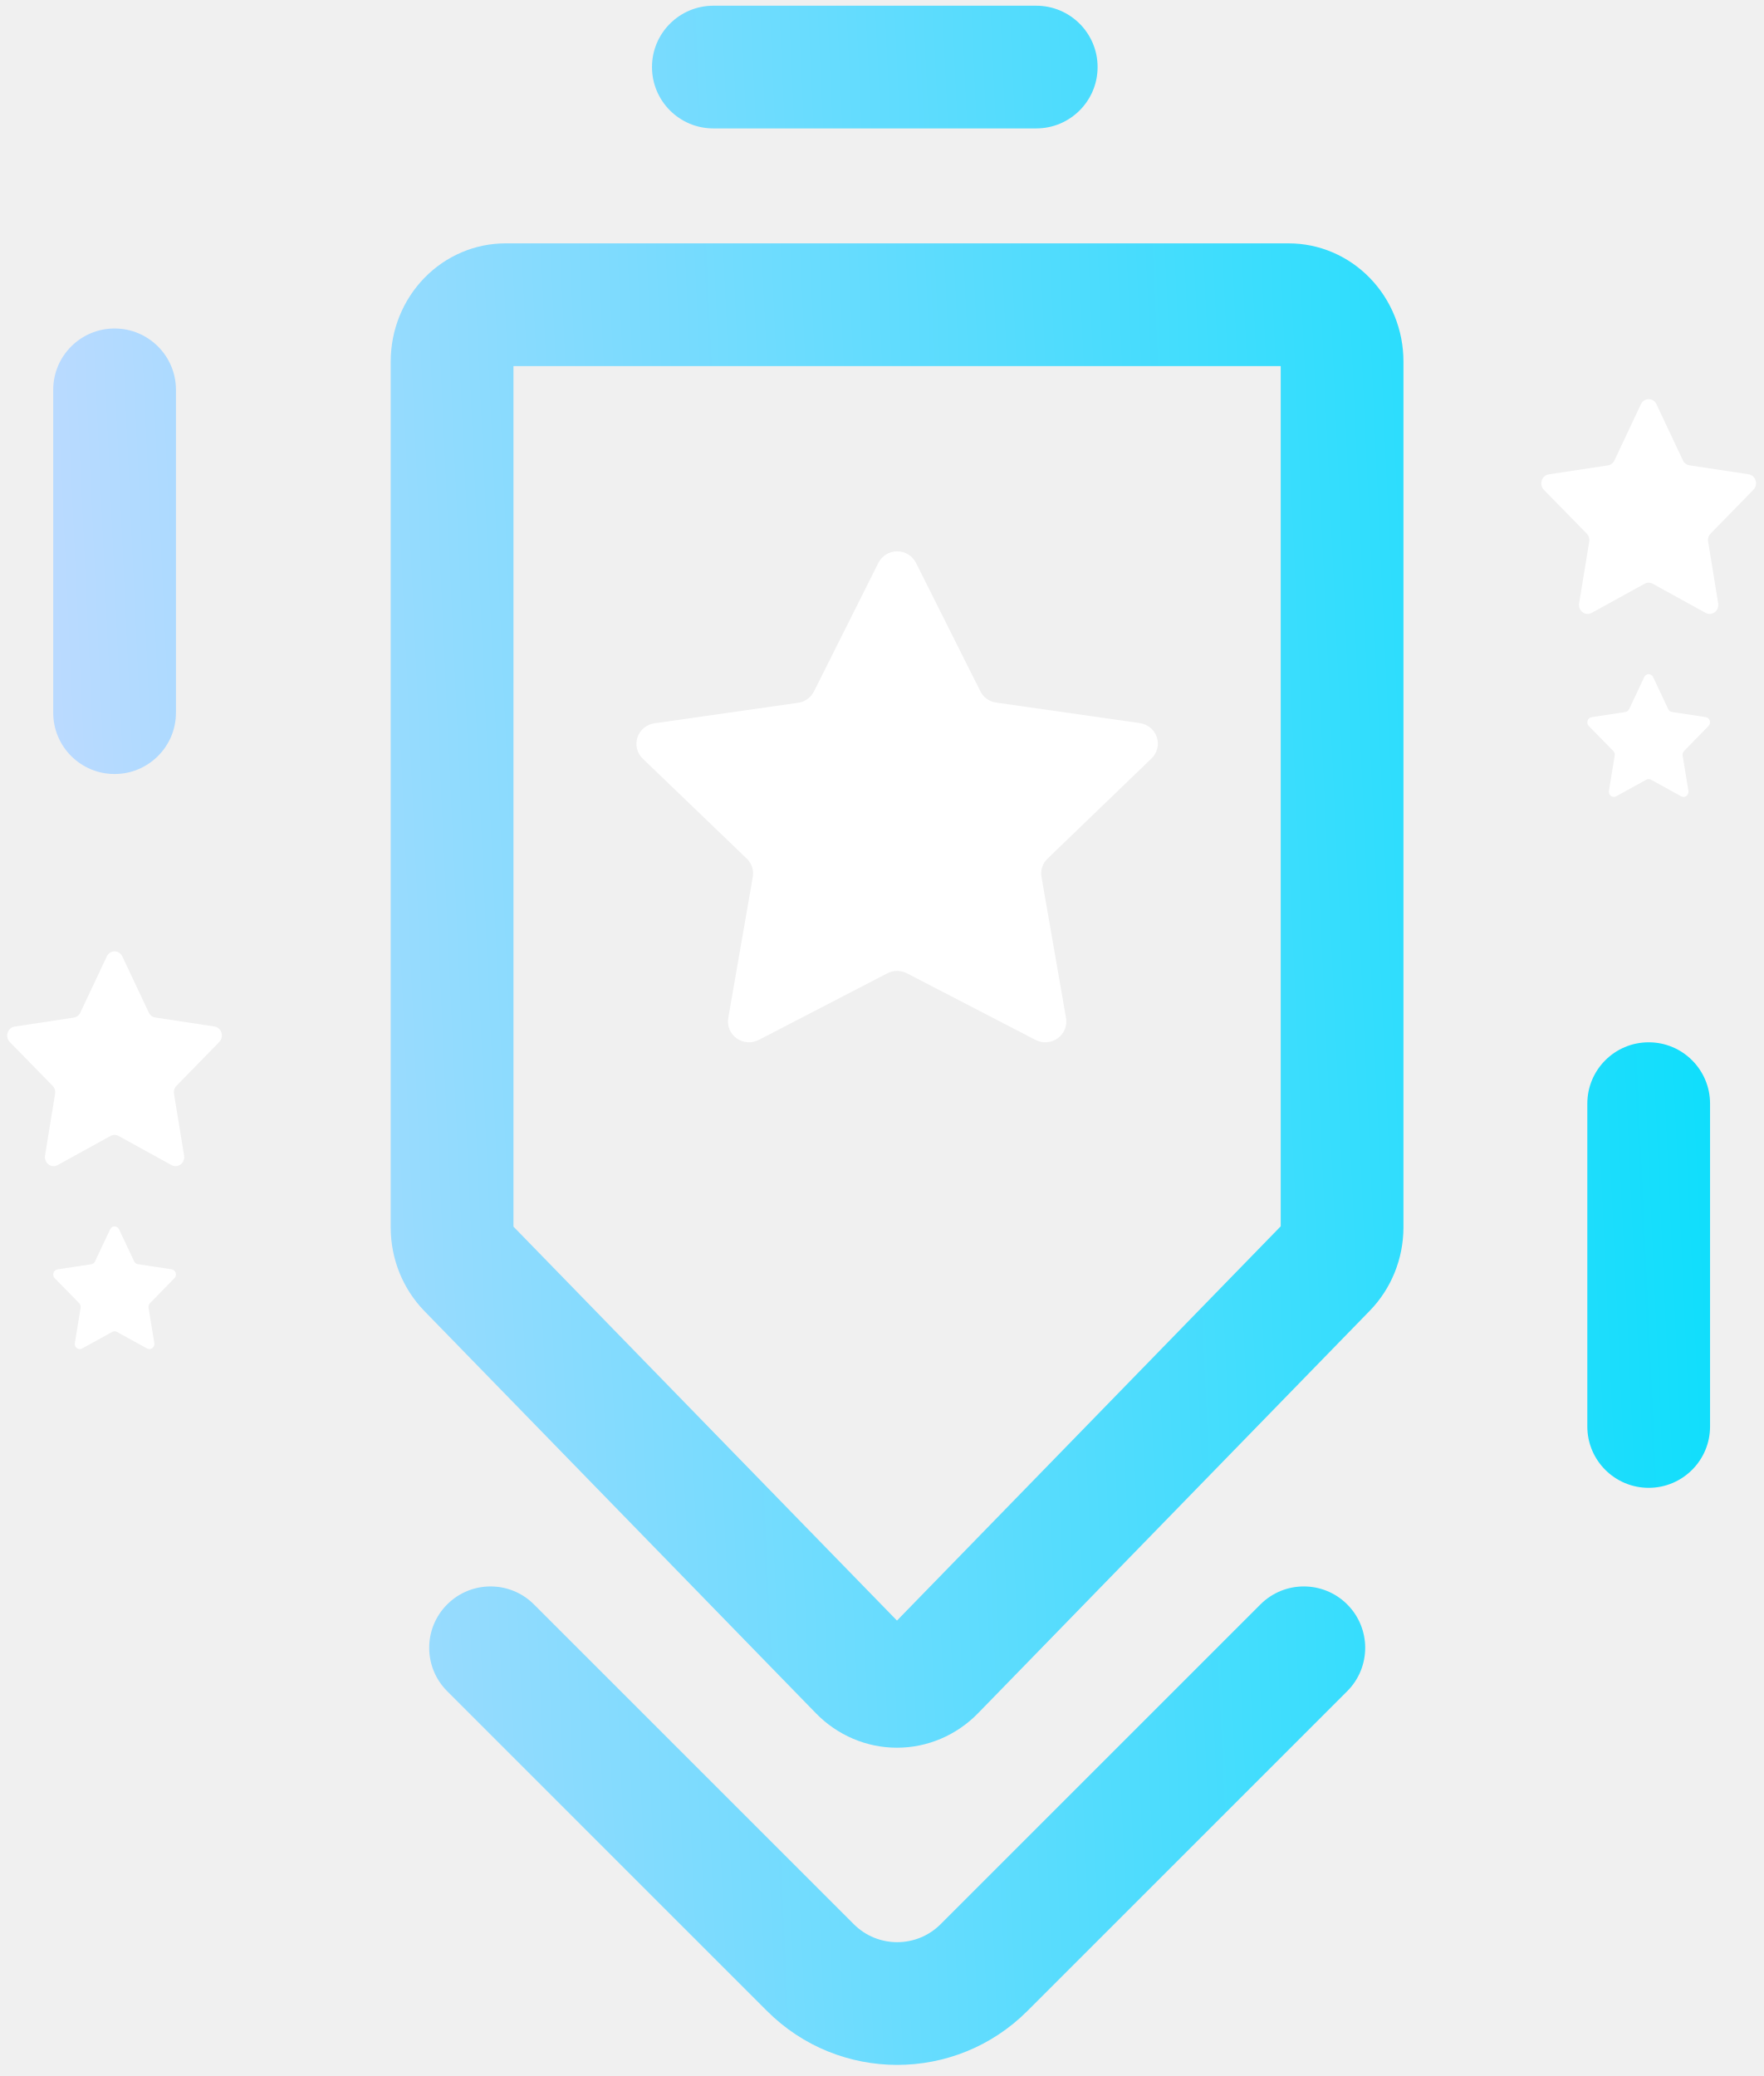
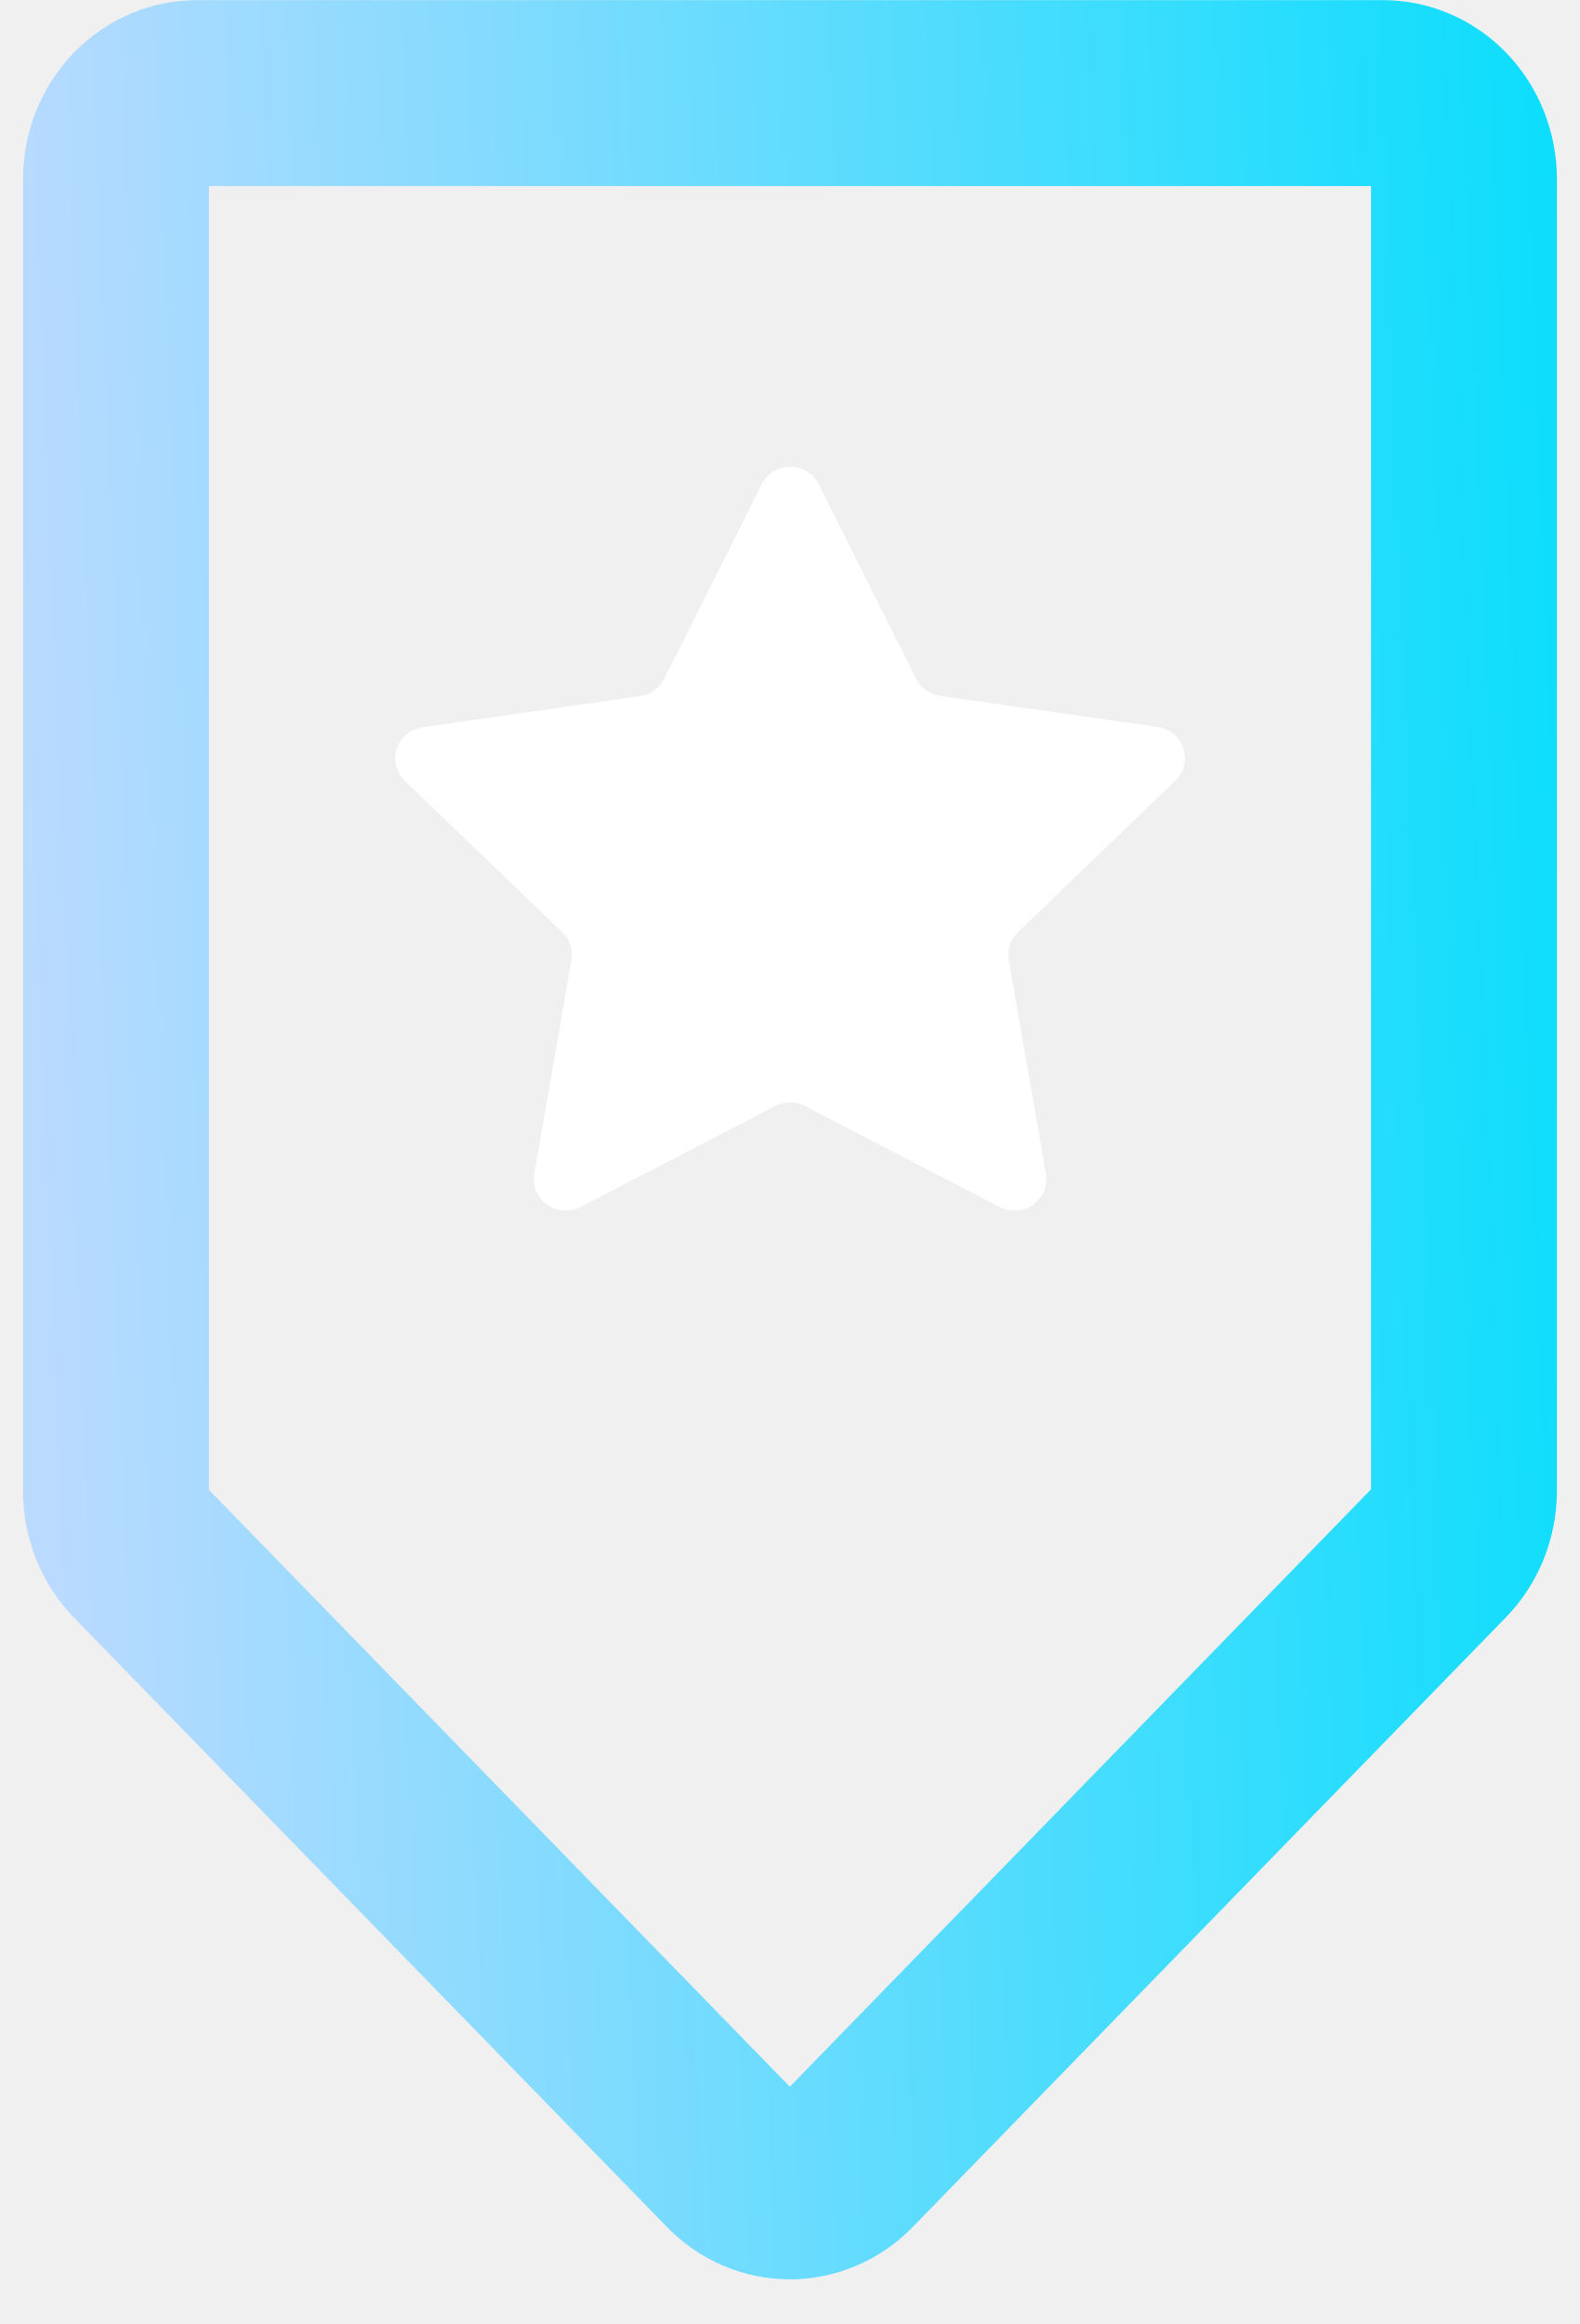
- <svg xmlns="http://www.w3.org/2000/svg" width="96" height="113" viewBox="0 0 96 113" fill="none">
-   <path d="M49.851 30.635L53.353 37.623C53.434 37.788 53.555 37.93 53.705 38.038C53.855 38.146 54.03 38.216 54.214 38.242L62.037 39.36C62.248 39.391 62.447 39.479 62.609 39.614C62.772 39.75 62.894 39.928 62.96 40.128C63.026 40.328 63.034 40.542 62.983 40.746C62.932 40.95 62.824 41.136 62.672 41.283L57.011 46.737C56.878 46.864 56.779 47.021 56.721 47.194C56.664 47.368 56.651 47.553 56.683 47.733L58.018 55.415C58.054 55.623 58.03 55.836 57.95 56.03C57.869 56.225 57.735 56.394 57.562 56.517C57.39 56.641 57.186 56.715 56.973 56.73C56.76 56.746 56.547 56.703 56.358 56.605L49.359 52.978C49.195 52.893 49.012 52.848 48.826 52.848C48.641 52.848 48.458 52.893 48.294 52.978L41.294 56.605C41.105 56.703 40.892 56.746 40.679 56.73C40.467 56.715 40.263 56.641 40.09 56.517C39.917 56.394 39.783 56.225 39.703 56.03C39.623 55.836 39.599 55.623 39.635 55.415L40.97 47.733C41.002 47.553 40.988 47.368 40.931 47.194C40.874 47.021 40.775 46.864 40.642 46.737L34.981 41.294C34.828 41.147 34.721 40.961 34.67 40.757C34.619 40.552 34.627 40.338 34.693 40.138C34.759 39.938 34.88 39.761 35.043 39.625C35.206 39.489 35.404 39.401 35.615 39.371L43.439 38.253C43.623 38.227 43.797 38.157 43.947 38.049C44.097 37.941 44.218 37.799 44.3 37.634L47.801 30.646C47.894 30.456 48.039 30.296 48.22 30.184C48.401 30.072 48.609 30.012 48.823 30.011C49.036 30.009 49.246 30.067 49.428 30.178C49.609 30.288 49.756 30.447 49.851 30.635Z" fill="white" />
-   <path d="M90.15 21.999L91.591 25.057C91.625 25.129 91.675 25.191 91.737 25.238C91.798 25.285 91.87 25.316 91.946 25.328L95.167 25.817C95.254 25.83 95.336 25.869 95.403 25.928C95.47 25.987 95.52 26.065 95.547 26.152C95.574 26.24 95.578 26.334 95.557 26.423C95.536 26.512 95.491 26.594 95.429 26.658L93.098 29.044C93.043 29.1 93.002 29.168 92.978 29.244C92.955 29.32 92.949 29.401 92.963 29.48L93.512 32.841C93.527 32.931 93.517 33.025 93.484 33.11C93.451 33.195 93.396 33.269 93.325 33.323C93.254 33.377 93.17 33.41 93.082 33.416C92.994 33.423 92.907 33.404 92.829 33.361L89.947 31.774C89.879 31.737 89.804 31.718 89.728 31.718C89.651 31.718 89.576 31.737 89.508 31.774L86.626 33.361C86.548 33.404 86.461 33.423 86.373 33.416C86.285 33.41 86.201 33.377 86.13 33.323C86.059 33.269 86.004 33.195 85.971 33.11C85.938 33.025 85.928 32.931 85.943 32.841L86.493 29.48C86.506 29.401 86.5 29.32 86.477 29.244C86.453 29.168 86.412 29.1 86.357 29.044L84.026 26.663C83.964 26.598 83.919 26.517 83.898 26.428C83.877 26.338 83.881 26.245 83.908 26.157C83.935 26.07 83.985 25.992 84.052 25.933C84.119 25.873 84.201 25.835 84.288 25.821L87.509 25.332C87.585 25.321 87.657 25.29 87.719 25.243C87.78 25.196 87.83 25.134 87.864 25.062L89.305 22.004C89.344 21.921 89.403 21.851 89.478 21.802C89.552 21.753 89.638 21.727 89.726 21.726C89.814 21.726 89.9 21.751 89.975 21.799C90.05 21.848 90.11 21.917 90.15 21.999Z" fill="white" />
-   <path d="M6.656 52.057L8.098 55.115C8.132 55.187 8.182 55.249 8.243 55.296C8.305 55.343 8.377 55.374 8.453 55.385L11.674 55.874C11.761 55.888 11.843 55.926 11.91 55.986C11.977 56.045 12.027 56.123 12.054 56.21C12.081 56.298 12.085 56.391 12.063 56.481C12.043 56.57 11.998 56.651 11.935 56.716L9.605 59.102C9.55 59.157 9.509 59.226 9.485 59.302C9.462 59.378 9.456 59.459 9.469 59.537L10.019 62.898C10.034 62.989 10.024 63.082 9.991 63.167C9.958 63.253 9.903 63.327 9.832 63.381C9.761 63.435 9.677 63.467 9.589 63.474C9.501 63.481 9.414 63.462 9.336 63.419L6.454 61.832C6.386 61.795 6.311 61.775 6.234 61.775C6.158 61.775 6.083 61.795 6.015 61.832L3.133 63.419C3.055 63.462 2.967 63.481 2.88 63.474C2.792 63.467 2.708 63.435 2.637 63.381C2.566 63.327 2.511 63.253 2.478 63.167C2.445 63.082 2.435 62.989 2.45 62.898L2.999 59.537C3.012 59.459 3.007 59.378 2.983 59.302C2.96 59.226 2.919 59.157 2.864 59.102L0.533 56.72C0.47 56.656 0.426 56.575 0.405 56.485C0.384 56.396 0.388 56.302 0.415 56.215C0.442 56.127 0.492 56.05 0.559 55.99C0.626 55.931 0.708 55.892 0.795 55.879L4.016 55.39C4.092 55.378 4.164 55.348 4.225 55.301C4.287 55.254 4.337 55.191 4.371 55.119L5.812 52.062C5.851 51.979 5.91 51.909 5.985 51.86C6.059 51.811 6.145 51.784 6.233 51.784C6.321 51.783 6.407 51.809 6.482 51.857C6.557 51.905 6.617 51.975 6.656 52.057Z" fill="white" />
-   <path d="M89.969 36.853L90.793 38.6C90.812 38.641 90.841 38.677 90.876 38.704C90.911 38.731 90.952 38.748 90.996 38.755L92.836 39.034C92.886 39.042 92.933 39.064 92.971 39.098C93.009 39.132 93.038 39.176 93.053 39.226C93.069 39.276 93.071 39.33 93.059 39.381C93.047 39.432 93.022 39.478 92.986 39.515L91.654 40.878C91.622 40.91 91.599 40.949 91.586 40.993C91.572 41.036 91.569 41.082 91.576 41.127L91.891 43.048C91.899 43.1 91.894 43.153 91.874 43.202C91.856 43.25 91.824 43.293 91.784 43.324C91.743 43.354 91.695 43.373 91.645 43.377C91.595 43.381 91.545 43.37 91.5 43.345L89.853 42.439C89.814 42.417 89.772 42.406 89.728 42.406C89.684 42.406 89.641 42.417 89.603 42.439L87.956 43.345C87.911 43.37 87.861 43.381 87.811 43.377C87.761 43.373 87.713 43.354 87.672 43.324C87.632 43.293 87.6 43.25 87.581 43.202C87.562 43.153 87.557 43.1 87.565 43.048L87.879 41.127C87.887 41.082 87.884 41.036 87.87 40.993C87.857 40.949 87.833 40.91 87.802 40.878L86.47 39.518C86.434 39.481 86.409 39.434 86.397 39.383C86.385 39.332 86.387 39.279 86.402 39.229C86.418 39.179 86.446 39.134 86.485 39.1C86.523 39.066 86.57 39.044 86.619 39.037L88.46 38.757C88.504 38.751 88.545 38.733 88.58 38.706C88.615 38.679 88.644 38.644 88.663 38.603L89.487 36.855C89.509 36.808 89.543 36.768 89.585 36.74C89.628 36.712 89.677 36.697 89.727 36.697C89.777 36.697 89.827 36.711 89.869 36.739C89.912 36.766 89.947 36.806 89.969 36.853Z" fill="white" />
-   <path d="M6.477 66.91L7.301 68.657C7.32 68.698 7.349 68.734 7.384 68.761C7.419 68.788 7.461 68.805 7.504 68.812L9.345 69.091C9.394 69.099 9.441 69.121 9.479 69.155C9.518 69.189 9.546 69.233 9.562 69.283C9.577 69.333 9.579 69.387 9.567 69.438C9.555 69.489 9.53 69.535 9.494 69.572L8.162 70.936C8.131 70.968 8.107 71.007 8.094 71.05C8.08 71.094 8.077 71.14 8.085 71.185L8.399 73.105C8.407 73.157 8.402 73.21 8.383 73.259C8.364 73.308 8.332 73.35 8.292 73.381C8.251 73.412 8.203 73.43 8.153 73.434C8.103 73.438 8.053 73.427 8.008 73.403L6.361 72.496C6.323 72.475 6.28 72.464 6.236 72.464C6.193 72.464 6.15 72.475 6.111 72.496L4.464 73.403C4.419 73.427 4.369 73.438 4.319 73.434C4.269 73.43 4.221 73.412 4.181 73.381C4.14 73.35 4.108 73.308 4.09 73.259C4.071 73.21 4.065 73.157 4.073 73.105L4.388 71.185C4.395 71.14 4.392 71.094 4.379 71.05C4.365 71.007 4.342 70.968 4.31 70.936L2.978 69.575C2.943 69.538 2.917 69.492 2.905 69.441C2.893 69.39 2.895 69.336 2.911 69.286C2.926 69.236 2.955 69.192 2.993 69.158C3.031 69.124 3.078 69.102 3.128 69.094L4.969 68.815C5.012 68.808 5.053 68.791 5.088 68.764C5.124 68.737 5.152 68.701 5.171 68.66L5.995 66.913C6.017 66.866 6.051 66.826 6.094 66.797C6.136 66.769 6.185 66.754 6.235 66.754C6.286 66.754 6.335 66.768 6.378 66.796C6.42 66.823 6.455 66.863 6.477 66.91Z" fill="white" />
-   <path fill-rule="evenodd" clip-rule="evenodd" d="M38.824 0.311C36.979 0.311 35.484 1.806 35.484 3.65C35.484 5.495 36.979 6.99 38.824 6.99H56.396C58.241 6.99 59.736 5.495 59.736 3.65C59.736 1.806 58.241 0.311 56.396 0.311H38.824ZM23.097 71.363L44.403 93.253C45.575 94.456 47.162 95.131 48.817 95.131C50.472 95.131 52.059 94.456 53.231 93.253L74.549 71.346C75.719 70.145 76.378 68.516 76.382 66.815V19.677C76.382 17.972 75.724 16.336 74.552 15.13C73.381 13.924 71.792 13.247 70.135 13.247H27.511C25.854 13.247 24.265 13.924 23.094 15.13C21.922 16.336 21.264 17.972 21.264 19.677V66.832C21.269 68.532 21.928 70.162 23.097 71.363ZM69.703 66.749L57.821 78.959L48.817 88.211L39.826 78.976L27.944 66.766V19.926H69.703V66.749ZM24.337 87.331C25.641 86.026 27.756 86.026 29.06 87.331L46.468 104.738C47.772 106.042 49.887 106.042 51.191 104.738L68.599 87.331C69.903 86.026 72.017 86.026 73.322 87.331C74.626 88.635 74.626 90.749 73.322 92.054L55.914 109.461C52.001 113.374 45.657 113.374 41.745 109.461L24.337 92.054C23.033 90.749 23.033 88.635 24.337 87.331ZM6.236 42.131C4.391 42.131 2.896 40.636 2.896 38.792L2.896 21.219C2.896 19.375 4.391 17.88 6.236 17.88C8.08 17.88 9.576 19.375 9.576 21.219L9.576 38.792C9.576 40.636 8.08 42.131 6.236 42.131ZM86.389 77.646C86.389 79.49 87.884 80.985 89.729 80.985C91.573 80.985 93.069 79.49 93.069 77.646V60.073C93.069 58.229 91.573 56.734 89.729 56.734C87.884 56.734 86.389 58.229 86.389 60.073V77.646Z" fill="url(#paint0_linear_319_260)" />
+ <svg xmlns="http://www.w3.org/2000/svg" width="34" height="50" viewBox="0 0 34 50" fill="none">
+   <path d="M17.616 10.416L19.713 14.601C19.762 14.699 19.834 14.785 19.924 14.849C20.014 14.914 20.118 14.956 20.228 14.971L24.914 15.641C25.04 15.659 25.159 15.712 25.256 15.793C25.354 15.874 25.427 15.981 25.466 16.101C25.506 16.22 25.51 16.349 25.48 16.471C25.449 16.593 25.385 16.704 25.294 16.793L21.904 20.058C21.824 20.134 21.765 20.229 21.73 20.332C21.696 20.436 21.688 20.547 21.707 20.655L22.507 25.255C22.528 25.38 22.514 25.507 22.466 25.624C22.418 25.74 22.337 25.841 22.234 25.916C22.131 25.99 22.008 26.034 21.881 26.043C21.753 26.052 21.626 26.026 21.513 25.968L17.321 23.796C17.223 23.745 17.113 23.718 17.002 23.718C16.891 23.718 16.782 23.745 16.683 23.796L12.492 25.968C12.379 26.026 12.251 26.052 12.124 26.043C11.996 26.034 11.874 25.99 11.771 25.916C11.667 25.841 11.587 25.74 11.539 25.624C11.491 25.507 11.476 25.38 11.498 25.255L12.297 20.655C12.316 20.547 12.309 20.436 12.274 20.332C12.24 20.229 12.181 20.134 12.101 20.058L8.711 16.799C8.62 16.711 8.555 16.599 8.525 16.477C8.494 16.355 8.499 16.227 8.539 16.107C8.578 15.987 8.651 15.881 8.748 15.8C8.846 15.718 8.965 15.666 9.091 15.647L13.776 14.978C13.886 14.962 13.991 14.92 14.081 14.856C14.17 14.791 14.243 14.706 14.292 14.607L16.389 10.422C16.444 10.309 16.531 10.213 16.639 10.146C16.747 10.079 16.872 10.043 17 10.042C17.128 10.041 17.253 10.076 17.362 10.142C17.471 10.208 17.559 10.303 17.616 10.416Z" fill="white" />
+   <path fill-rule="evenodd" clip-rule="evenodd" d="M32.406 34.796C33.106 34.076 33.501 33.101 33.503 32.082V3.854C33.503 2.832 33.109 1.853 32.408 1.131C31.706 0.409 30.755 0.003 29.762 0.003H4.237C3.245 0.003 2.293 0.409 1.592 1.131C0.89 1.853 0.496 2.832 0.496 3.854V32.092C0.499 33.11 0.893 34.086 1.594 34.806L14.353 47.914C15.055 48.635 16.005 49.039 16.996 49.039C17.987 49.039 18.938 48.635 19.64 47.914L32.406 34.796ZM16.996 44.895L22.388 39.355L29.503 32.043V4.003H4.496V32.053L11.611 39.364L16.996 44.895Z" fill="url(#paint0_linear_834_61)" />
  <defs>
-     <linearGradient id="paint0_linear_319_260" x1="101.068" y1="54.421" x2="4.102" y2="58.909" gradientUnits="userSpaceOnUse">
+     <linearGradient id="paint0_linear_834_61" x1="36.431" y1="23.675" x2="0.915" y2="25.051" gradientUnits="userSpaceOnUse">
      <stop stop-color="#00DEFC" />
      <stop offset="1" stop-color="#BADAFF" />
    </linearGradient>
  </defs>
</svg>
